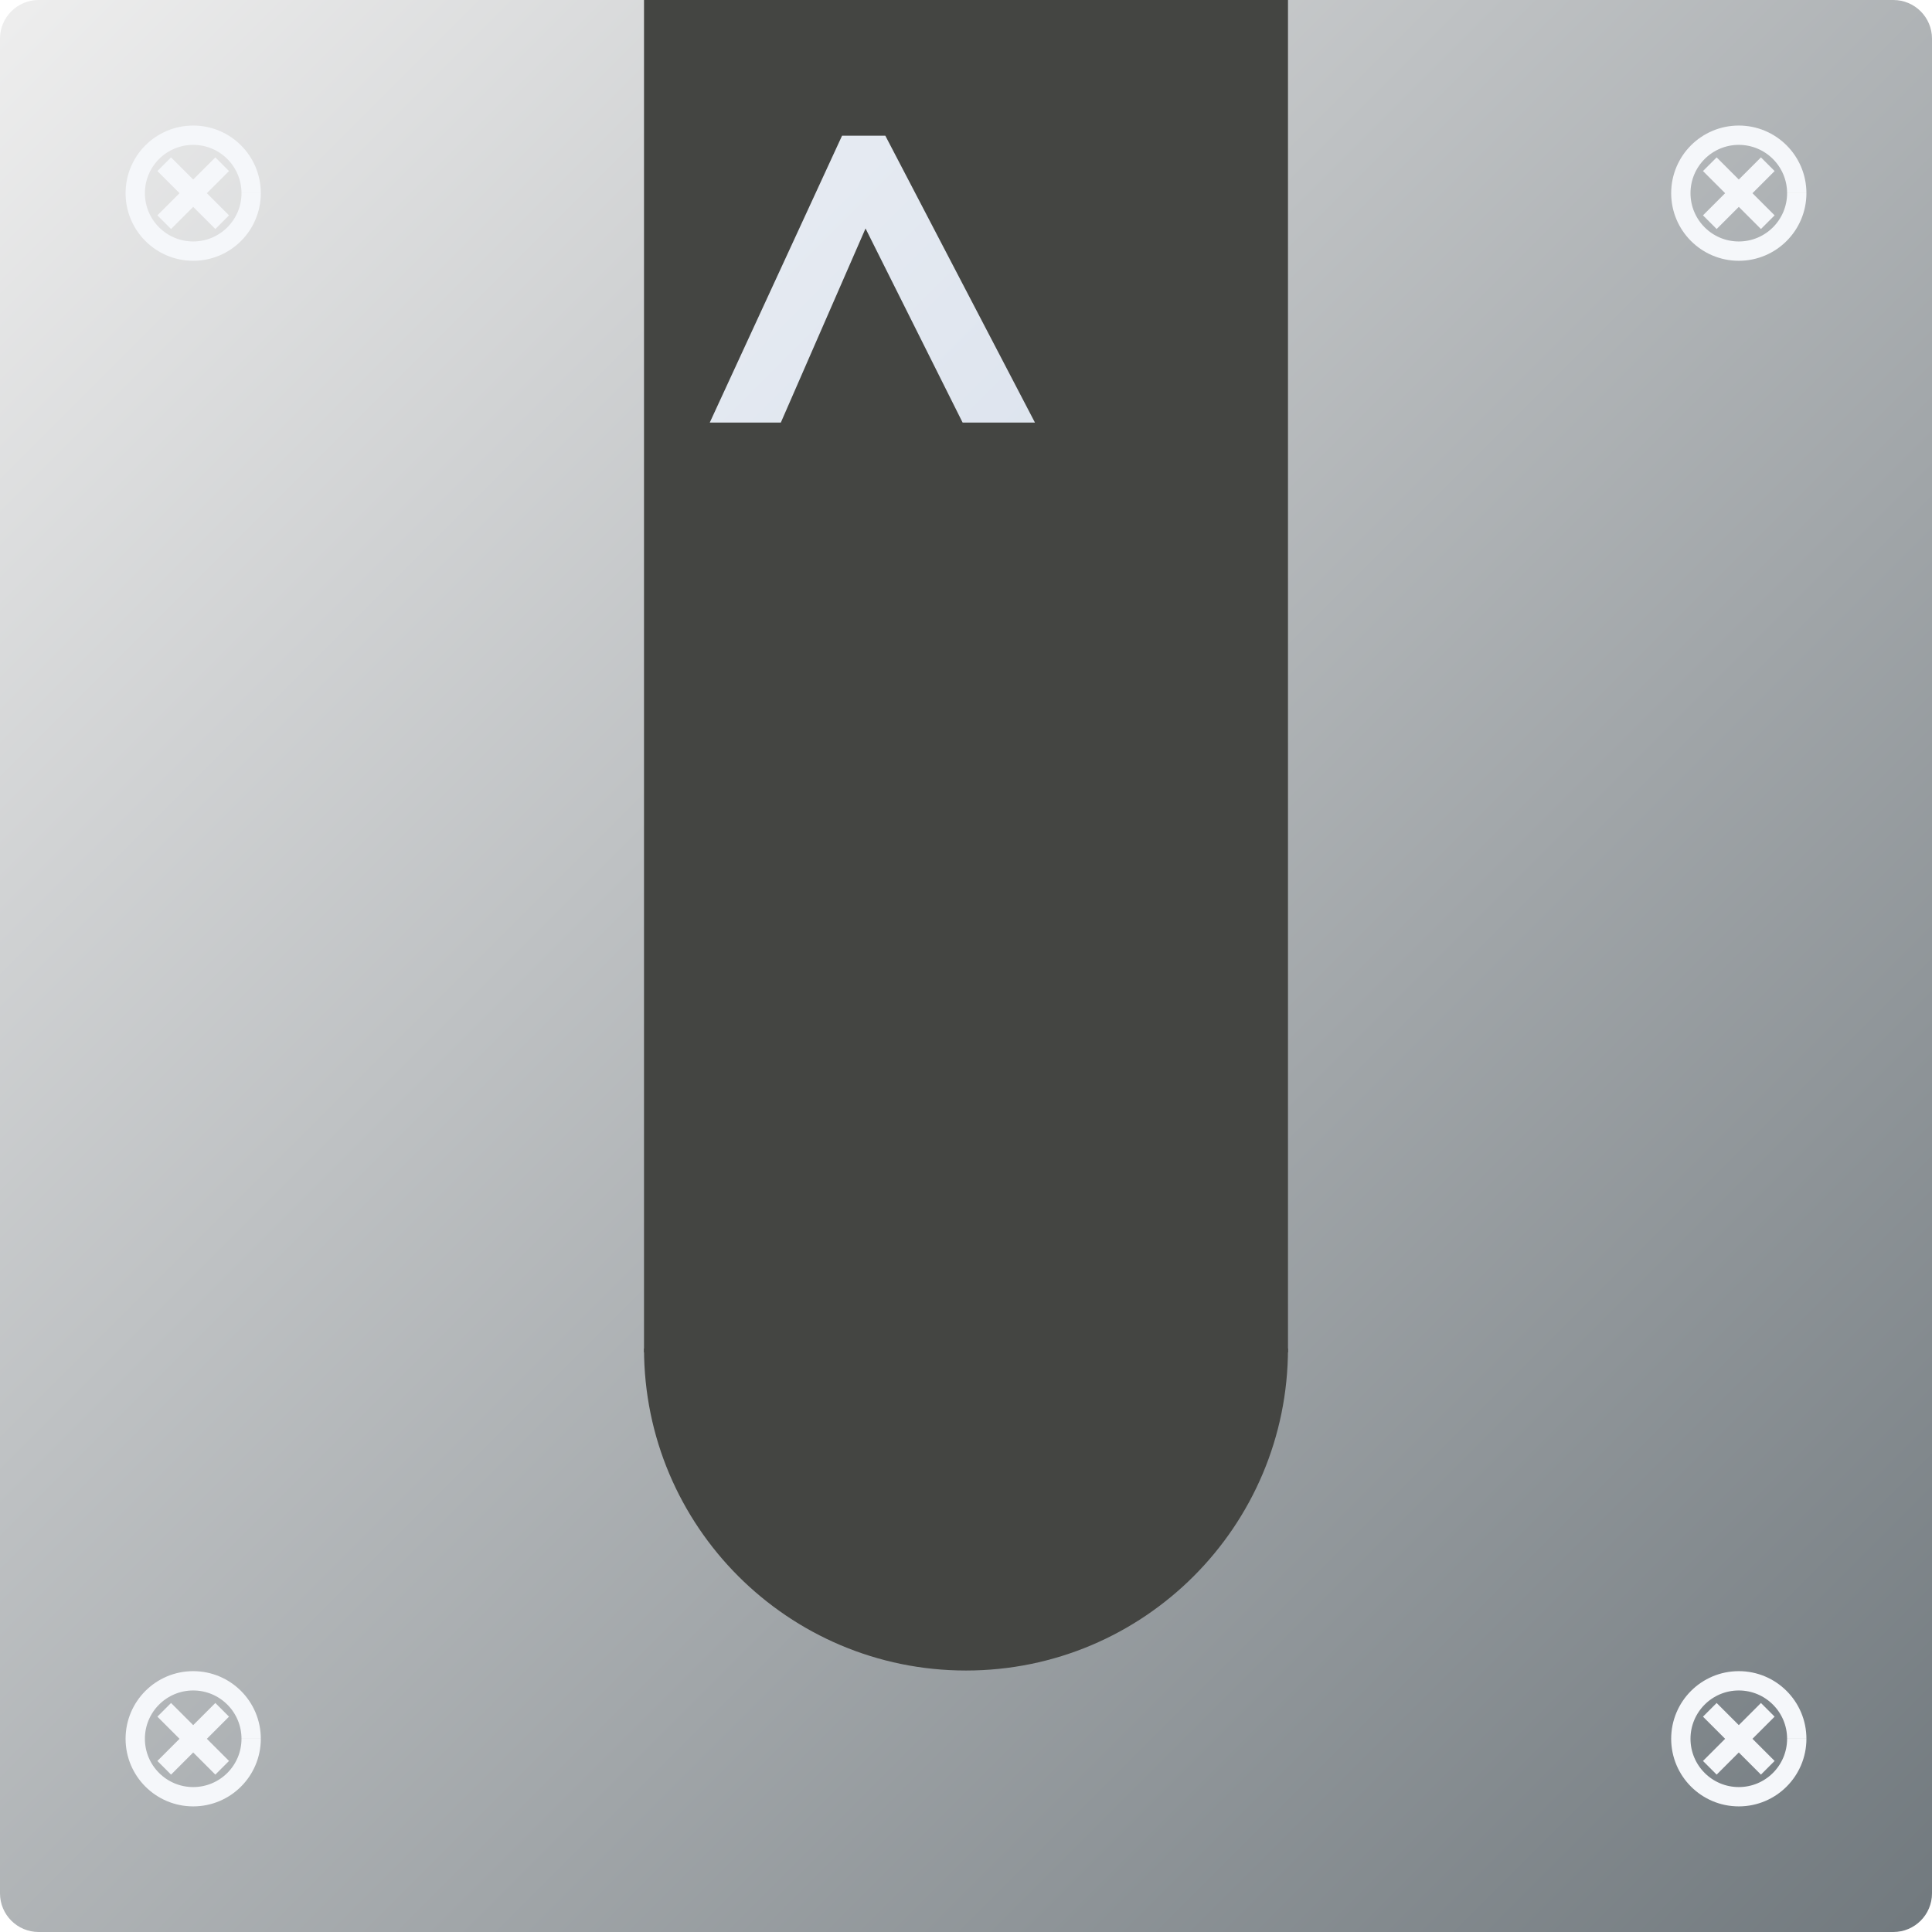
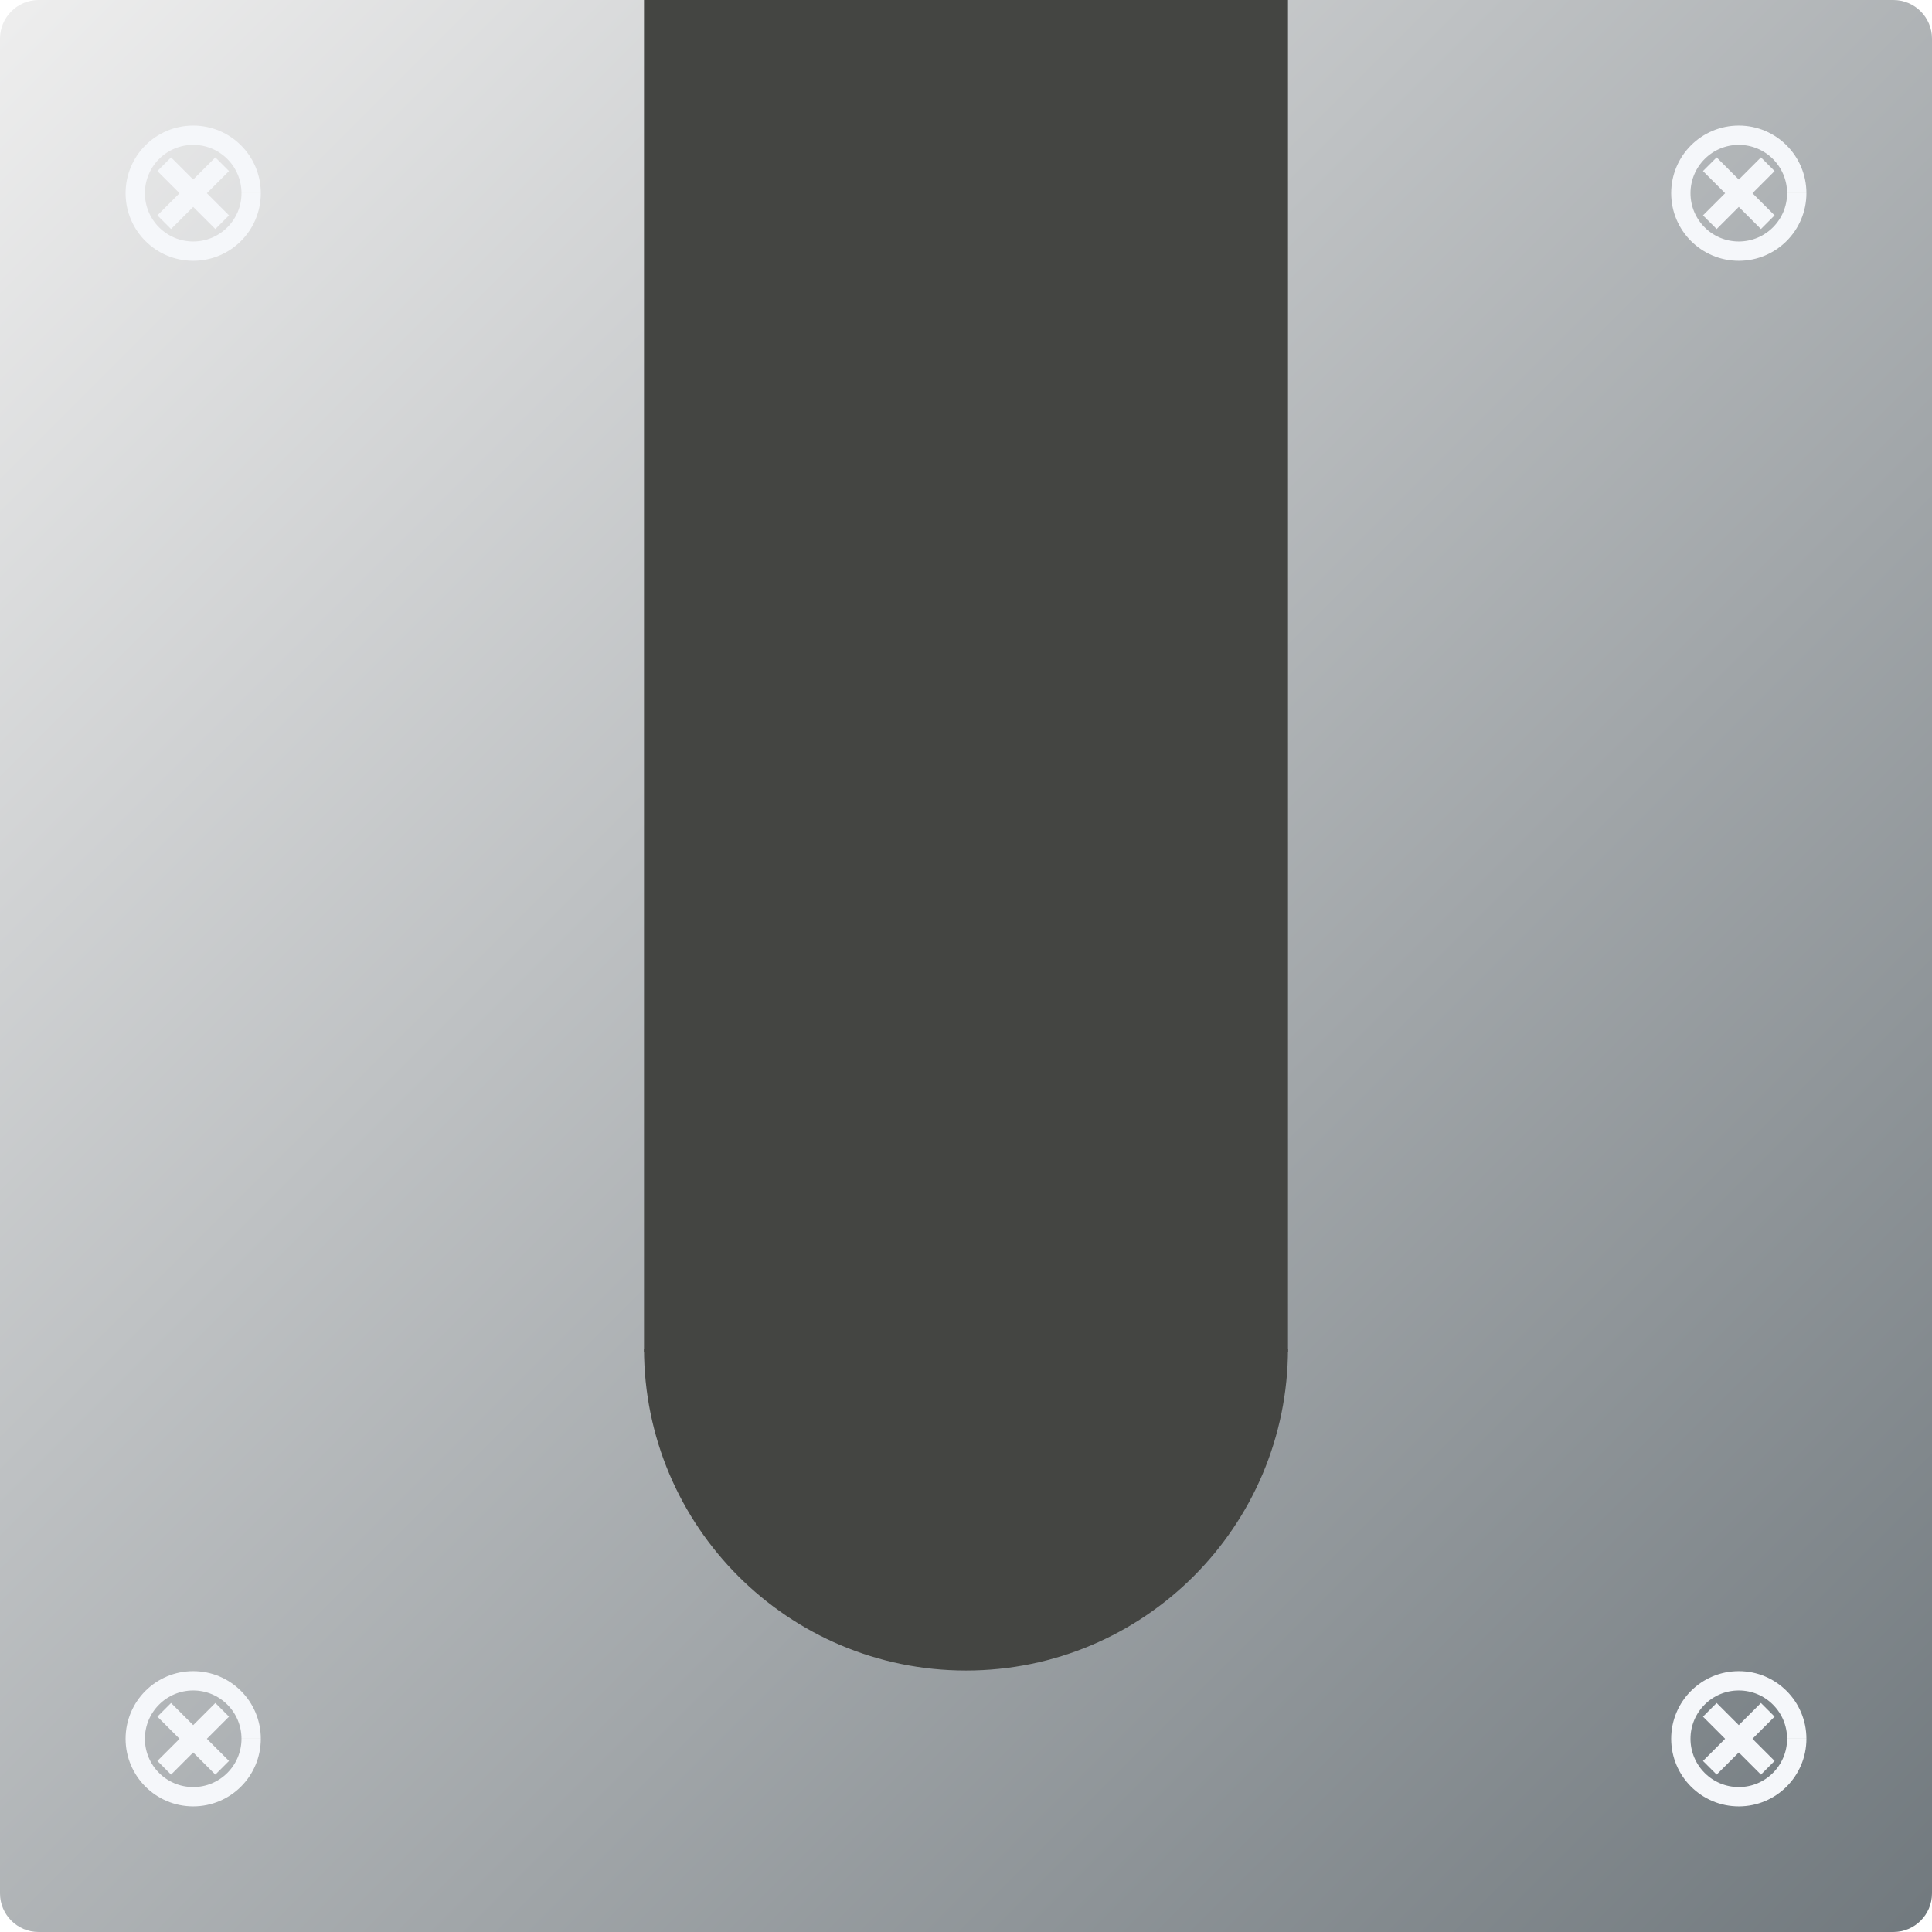
<svg xmlns="http://www.w3.org/2000/svg" version="1.1" width="500" height="500">
  <defs>
    <linearGradient id="CEsPBLArTDVn" x1="0px" x2="500px" y1="0px" y2="500px" gradientUnits="userSpaceOnUse">
      <stop offset="0" stop-color="#eeeeee" />
      <stop offset="1" stop-color="#71797E" />
    </linearGradient>
    <linearGradient id="PSRwfGqJWUFX" x1="0px" x2="500px" y1="0px" y2="500px" gradientUnits="userSpaceOnUse">
      <stop offset="0" stop-color="#f5f7fa" />
      <stop offset="1" stop-color="#b8c6db" />
    </linearGradient>
  </defs>
  <g>
    <path fill="url(#CEsPBLArTDVn)" stroke="none" paint-order="stroke fill markers" d=" M 10 0 L 490 0 L 490 0 A 10 10 0 0 1 500 10 L 500 490 L 500 490 A 10 10 0 0 1 490 500 L 10 500 L 10 500 A 10 10 0 0 1 0 490 L 0 10 L 0 10 A 10 10 0 0 1 10 0 Z" />
    <path fill="none" stroke="#f5f7fa" paint-order="fill stroke markers" d=" M 65 50 A 15 15 0 1 1 65 49.985 M 42.5 42.5 L 57.5 57.5 M 57.5 42.5 L 42.5 57.5" stroke-miterlimit="10" stroke-width="5" stroke-dasharray="" />
    <path fill="none" stroke="#f5f7fa" paint-order="fill stroke markers" d=" M 465 50 A 15 15 0 1 1 465 49.985 M 442.5 42.5 L 457.5 57.5 M 457.5 42.5 L 442.5 57.5" stroke-miterlimit="10" stroke-width="5" stroke-dasharray="" />
    <path fill="none" stroke="#f5f7fa" paint-order="fill stroke markers" d=" M 65 450 A 15 15 0 1 1 65 449.985 M 42.5 442.5 L 57.5 457.5 M 57.5 442.5 L 42.5 457.5" stroke-miterlimit="10" stroke-width="5" stroke-dasharray="" />
    <path fill="none" stroke="#f5f7fa" paint-order="fill stroke markers" d=" M 465 450 A 15 15 0 1 1 465 449.985 M 442.5 442.5 L 457.5 457.5 M 457.5 442.5 L 442.5 457.5" stroke-miterlimit="10" stroke-width="5" stroke-dasharray="" />
    <path fill="none" stroke="#444542" paint-order="fill stroke markers" d=" M 250 0 L 250 350" stroke-miterlimit="10" stroke-width="166.66" stroke-dasharray="" />
    <path fill="#444542" stroke="none" paint-order="stroke fill markers" d=" M 333.33 349 A 83.33 83.33 0 0 1 166.67 349" />
    <path fill="none" stroke="none" />
-     <text fill="url(#PSRwfGqJWUFX)" stroke="none" font-family="Verdana" font-size="160px" font-style="normal" font-weight="bold" text-decoration="normal" x="180" y="150" text-anchor="start" dominant-baseline="alphabetic">
-             ^
-         </text>
  </g>
</svg>
